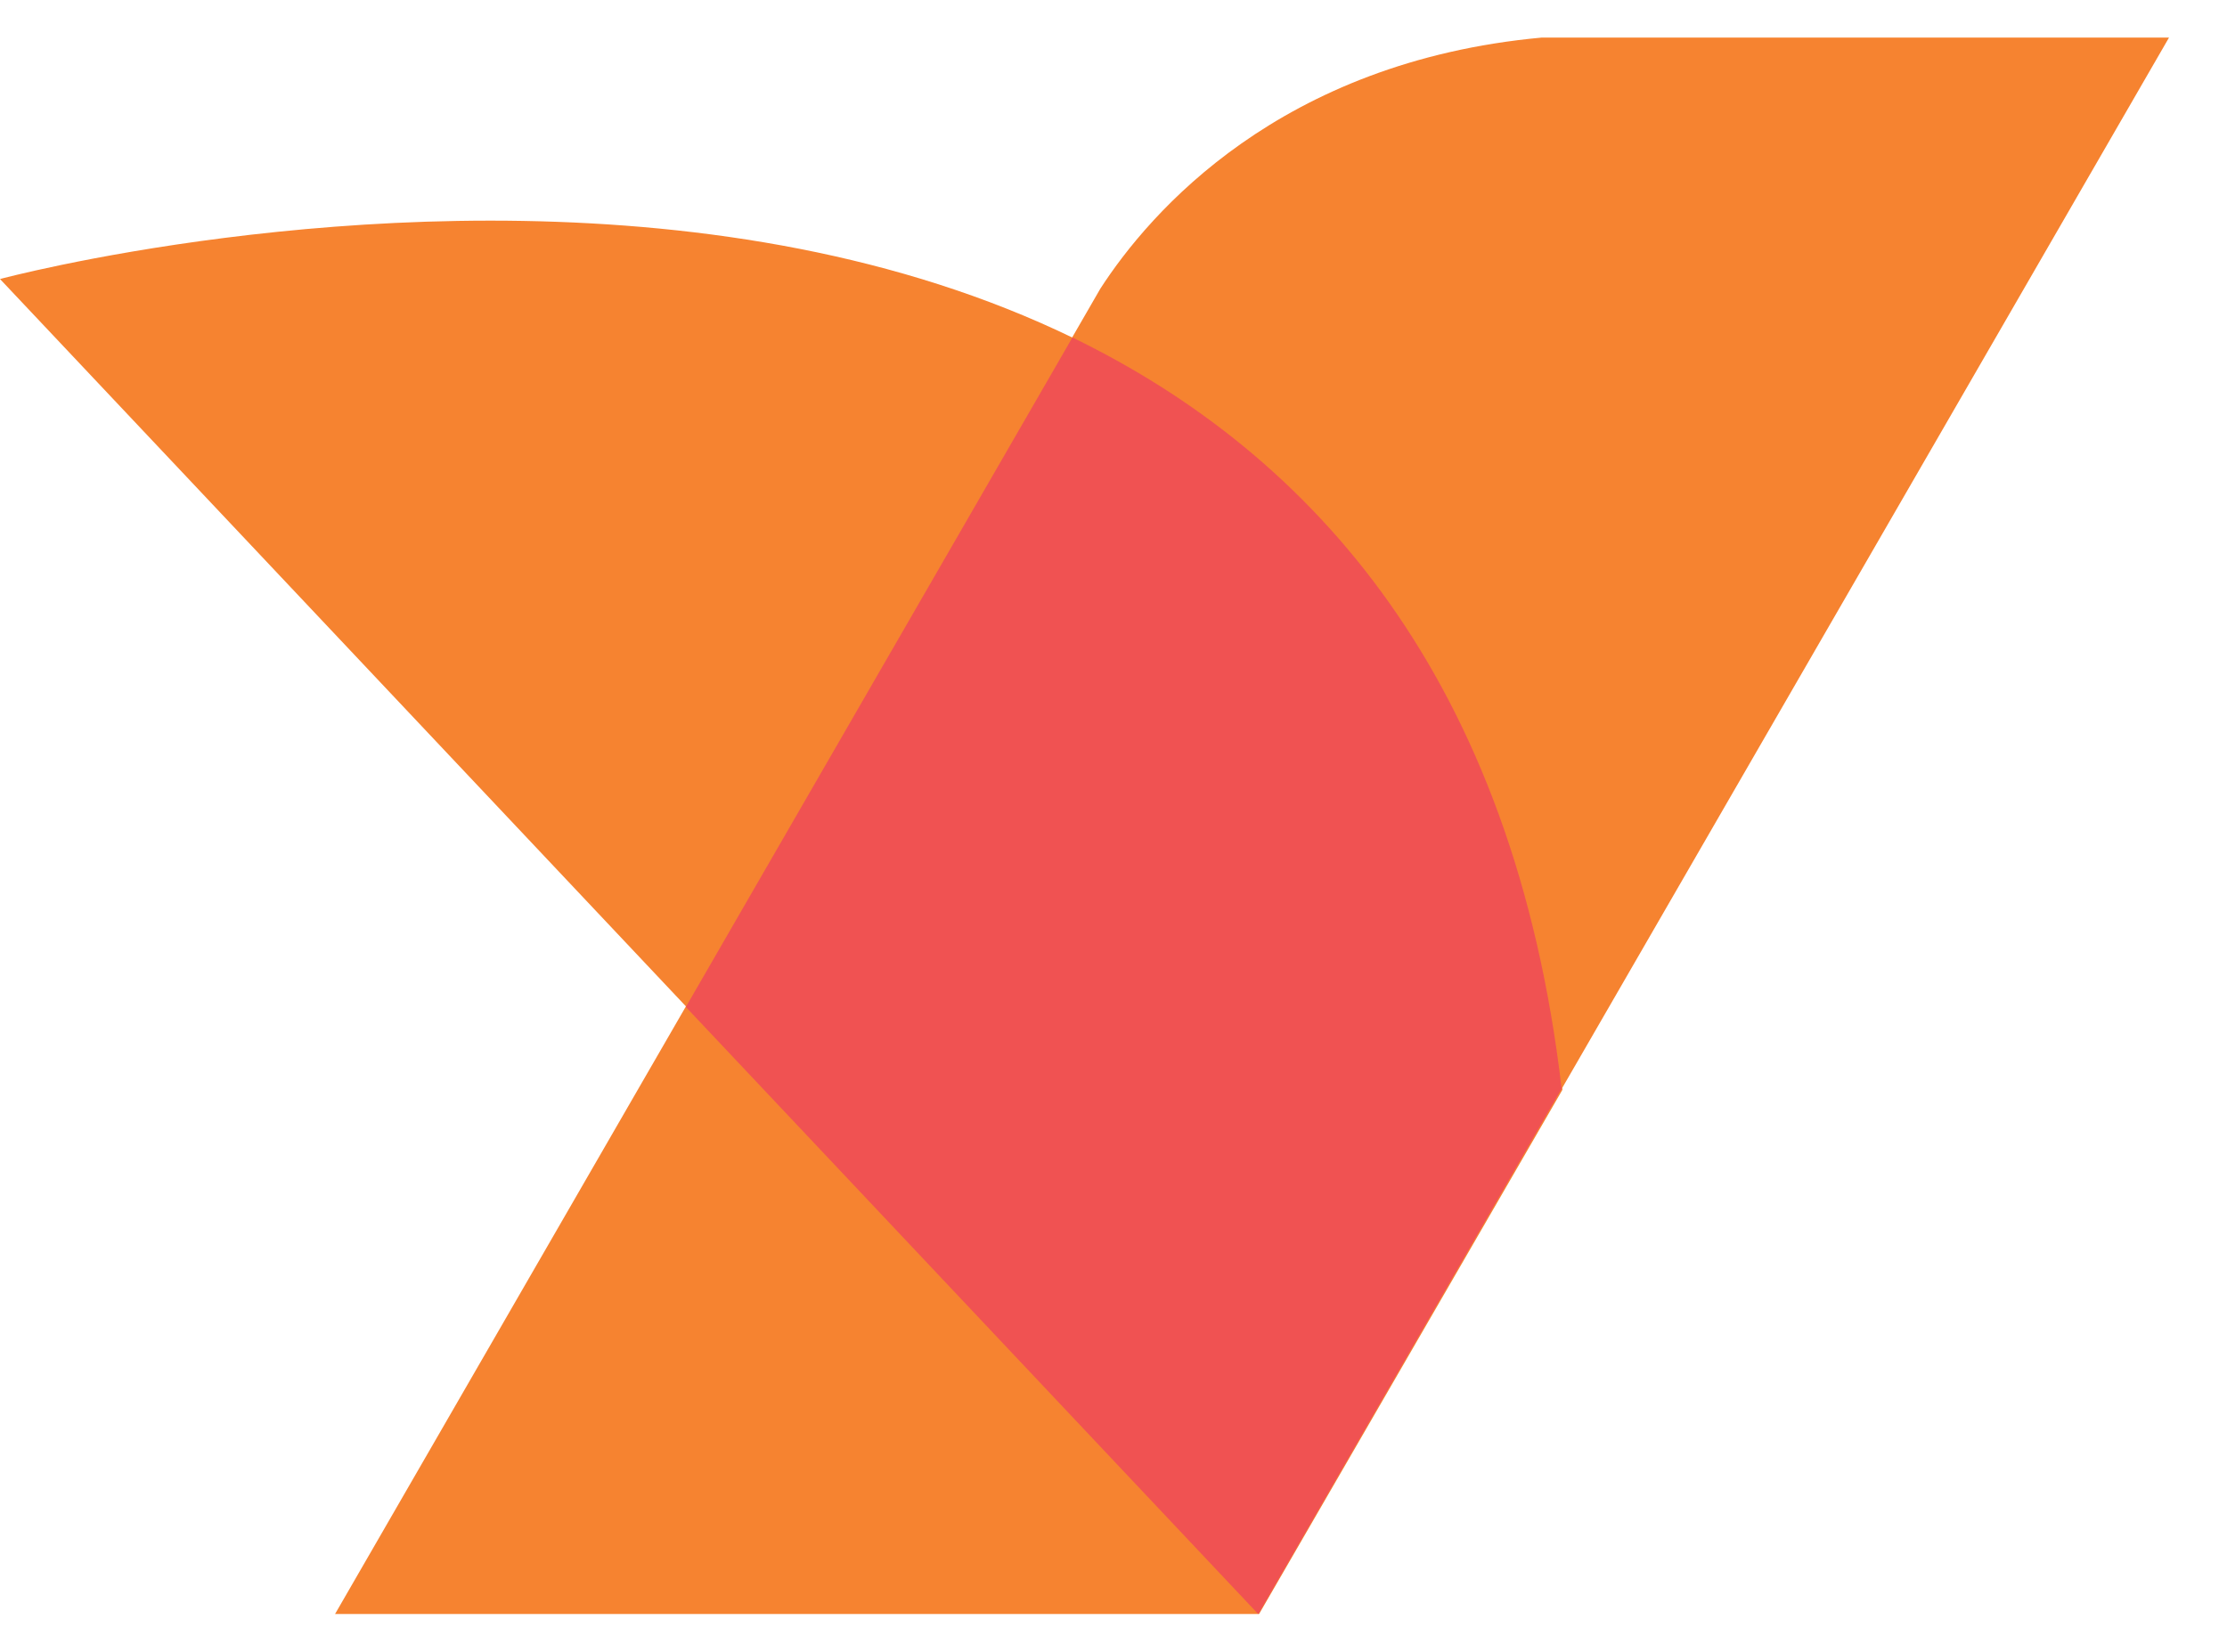
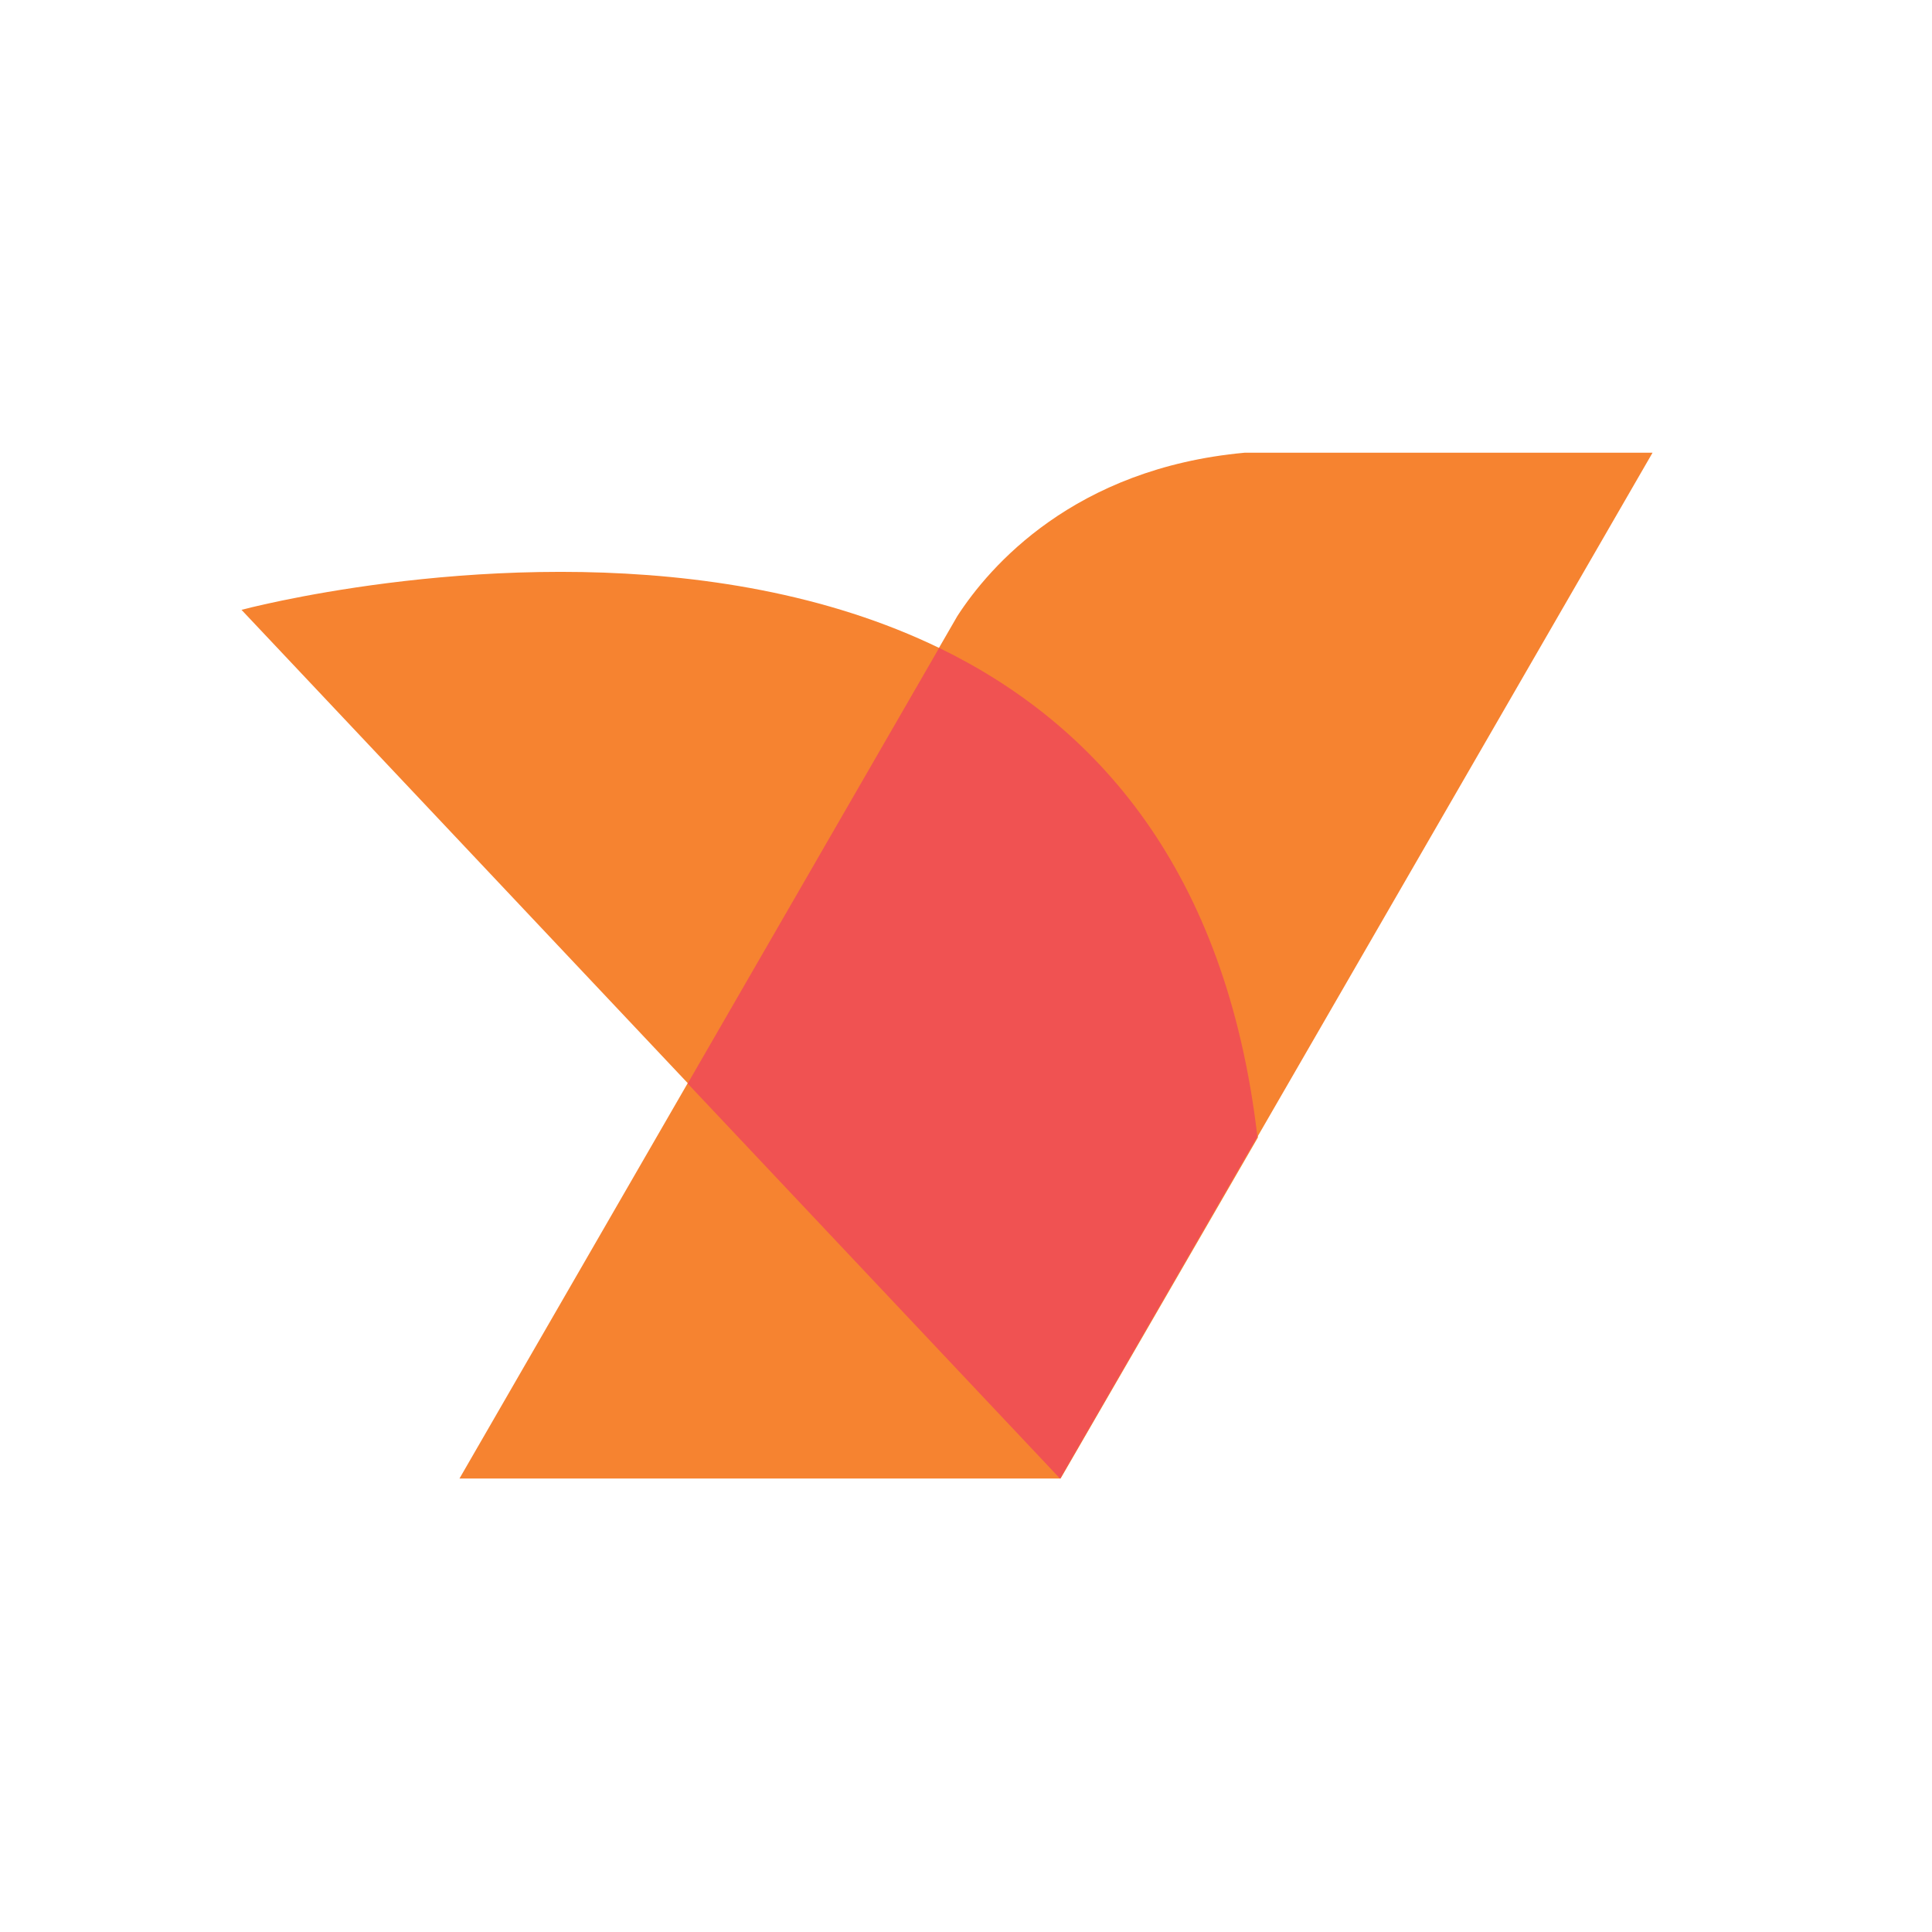
- <svg xmlns="http://www.w3.org/2000/svg" width="100%" height="100%" viewBox="0 0 31 23">
-   <path d="M21.463 0.523C17.817 0.858 16.003 2.957 15.317 4.019L4.664 22.473H17.516L30.193 0.523H21.463Z" fill="#F68330" />
-   <path d="M17.526 22.474L0 3.885C0 3.885 19.818 -1.441 21.749 15.174L17.526 22.474Z" fill="#F68330" />
-   <path d="M14.924 4.706L9.547 14.021L17.516 22.475L21.738 15.158C21.07 9.447 18.285 6.328 14.924 4.697" fill="#F05252" />
+ <svg xmlns="http://www.w3.org/2000/svg" width="1024" height="1024" viewBox="0 0 1024 1024">
+   <g transform="translate(128, 227) scale(24.77)">
+     <path d="M21.463 0.523C17.817 0.858 16.003 2.957 15.317 4.019L4.664 22.473H17.516L30.193 0.523H21.463Z" fill="#F68330" />
+     <path d="M17.526 22.474L0 3.885C0 3.885 19.818 -1.441 21.749 15.174L17.526 22.474Z" fill="#F68330" />
+     <path d="M14.924 4.706L9.547 14.021L17.516 22.475L21.738 15.158C21.07 9.447 18.285 6.328 14.924 4.697" fill="#F05252" />
+   </g>
</svg>
